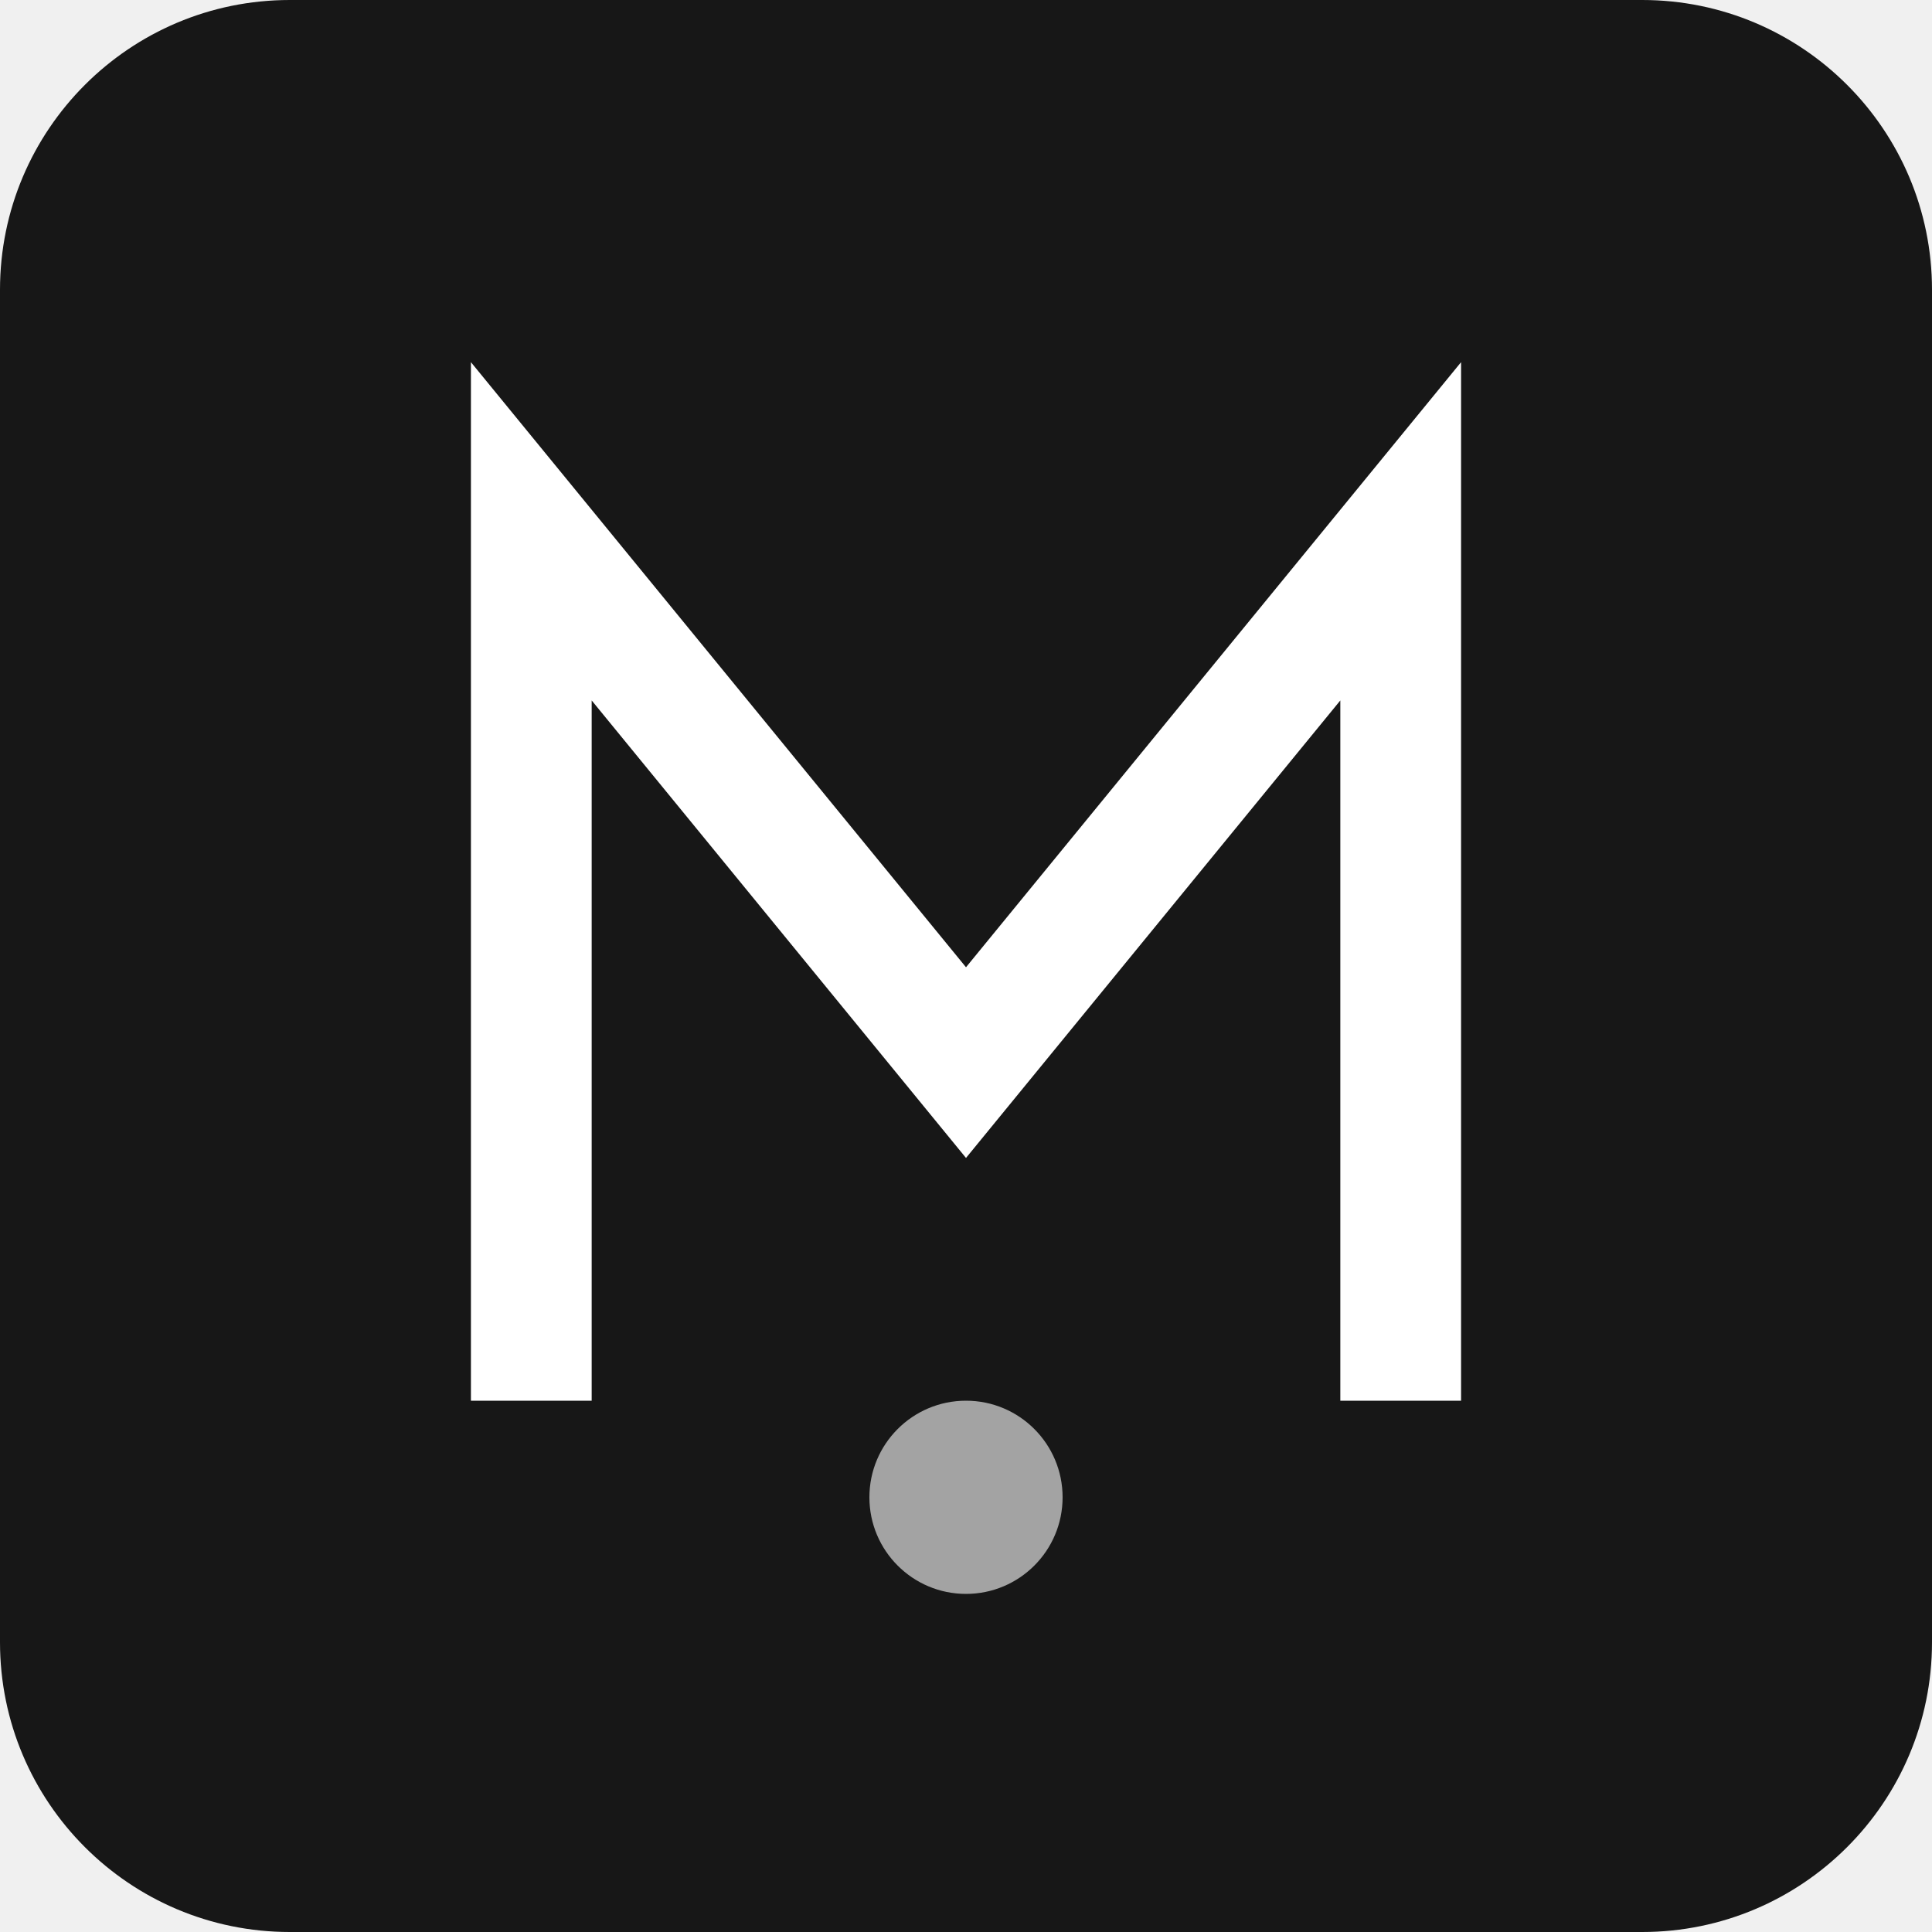
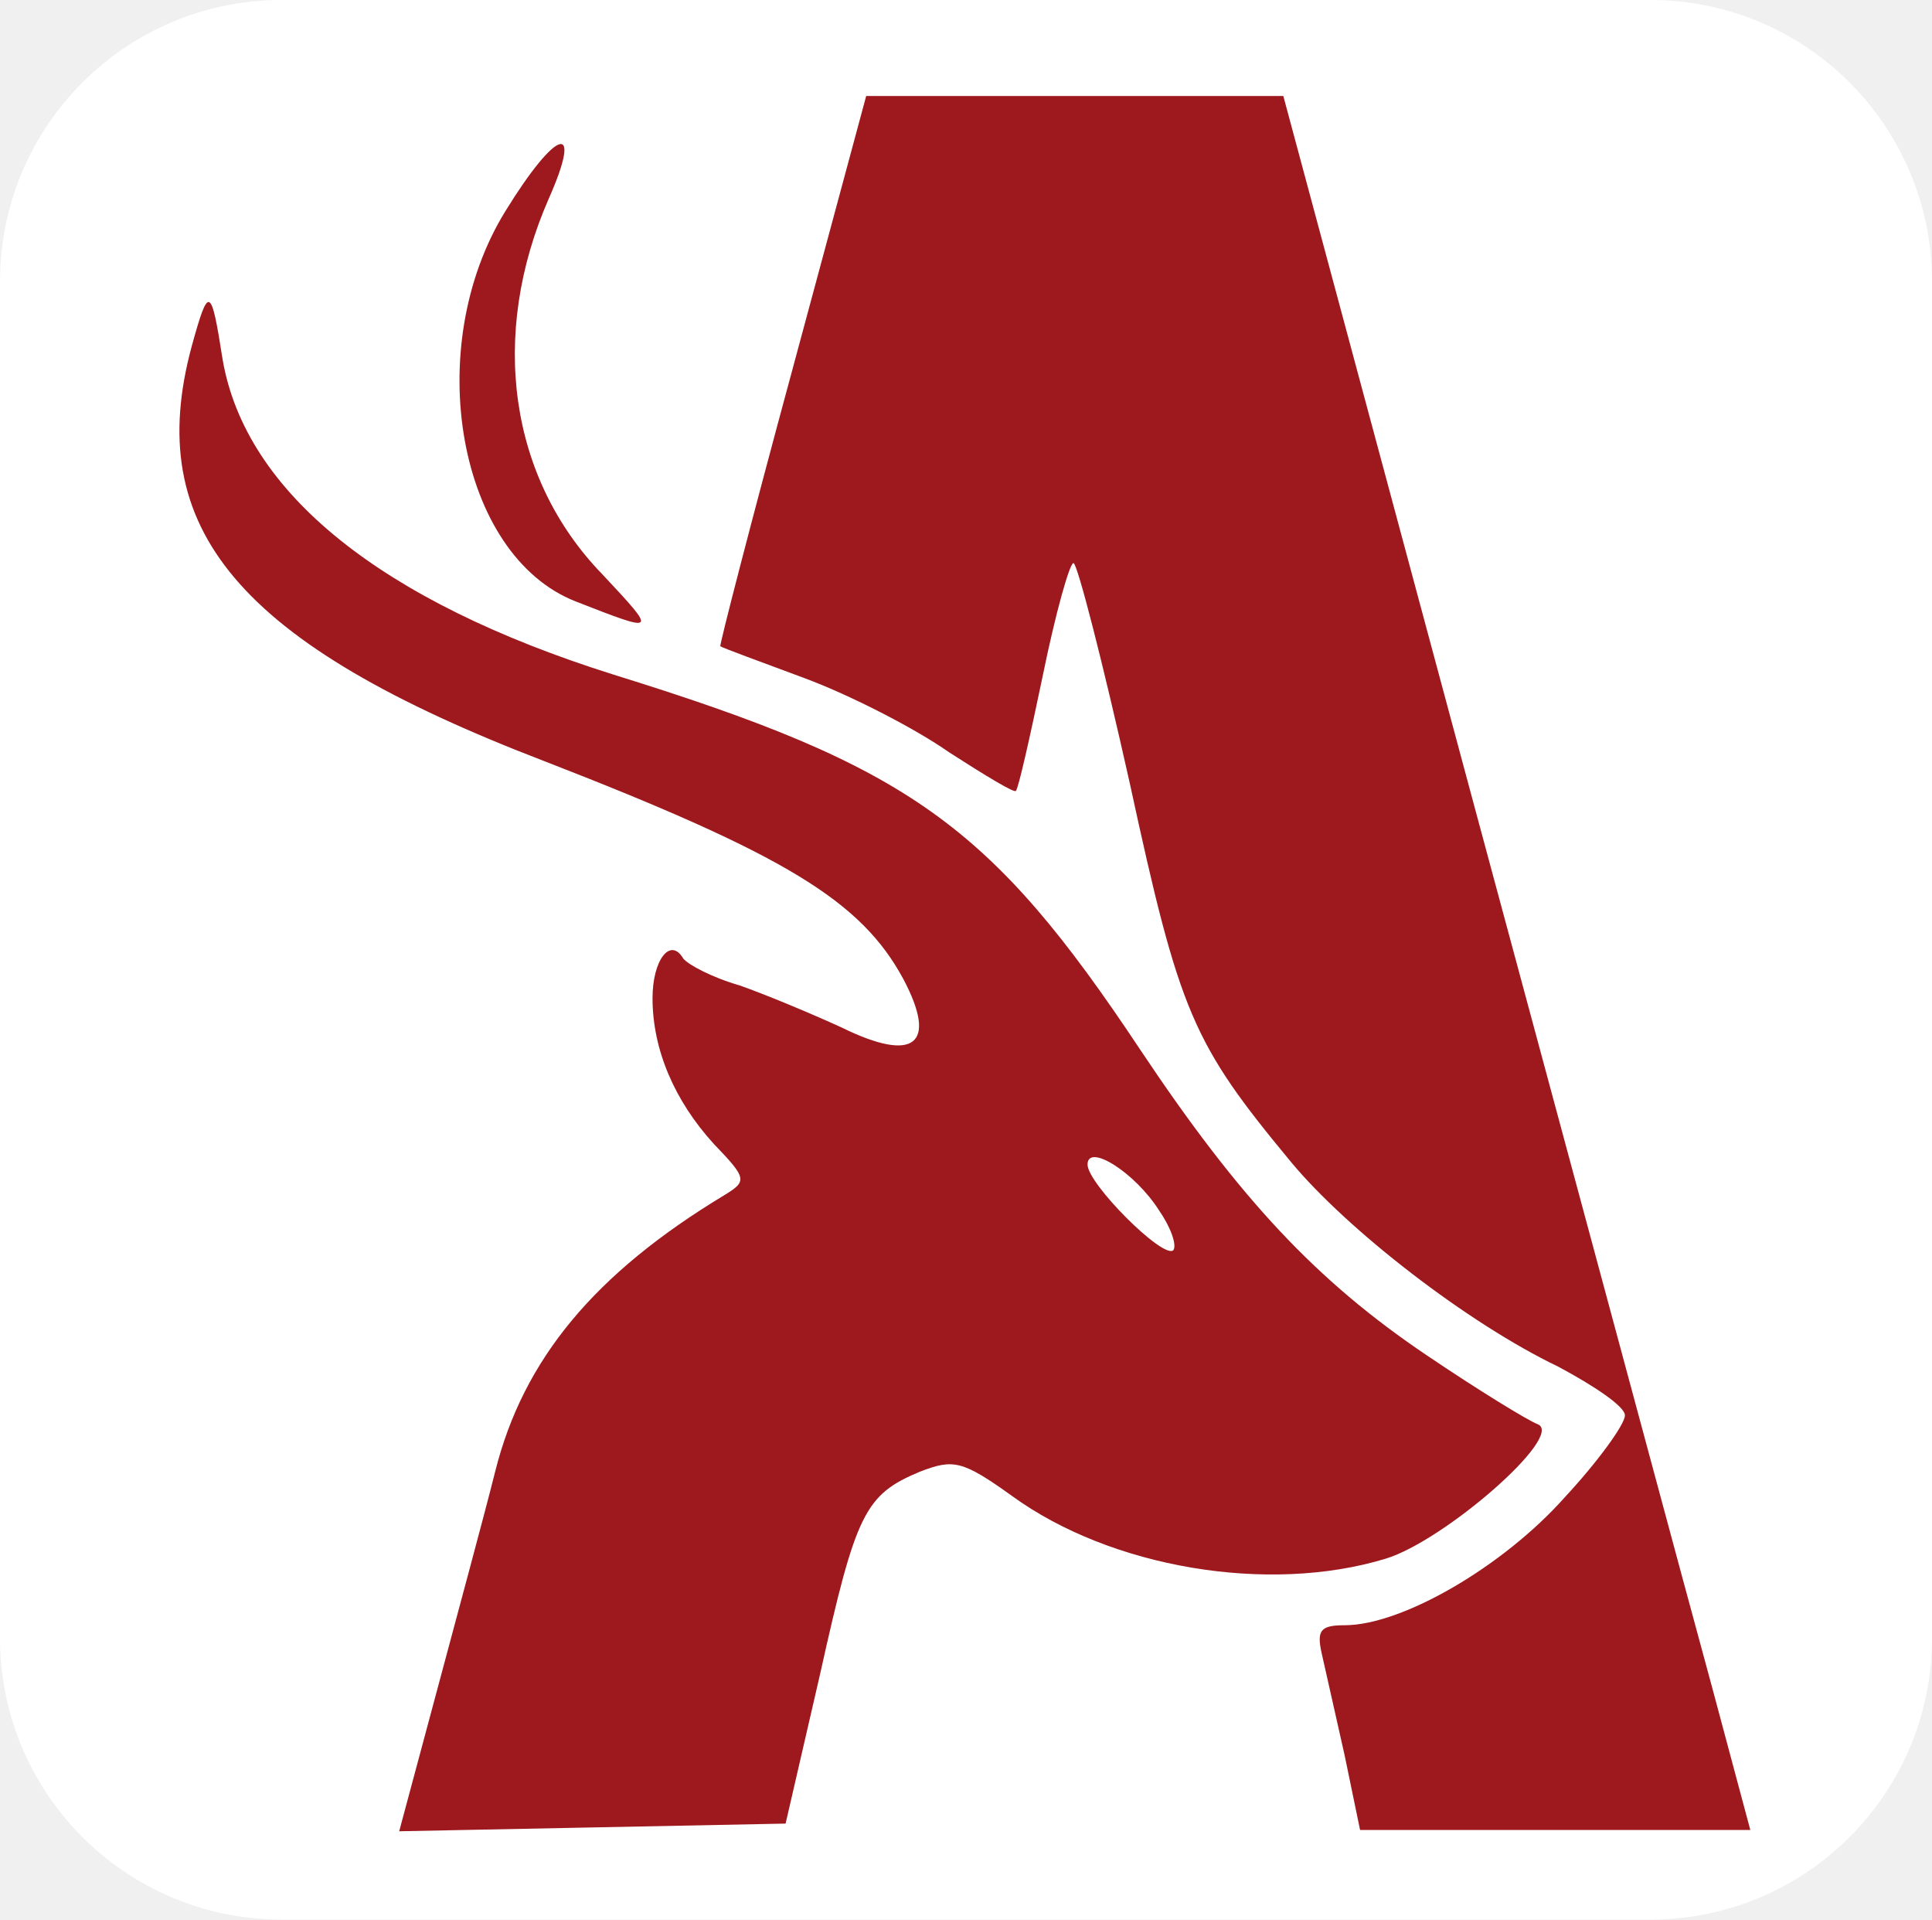
- <svg xmlns="http://www.w3.org/2000/svg" viewBox="0 0 40 40">
-   <rect width="40" height="40" rx="6" fill="#171717" />
-   <path d="M11 29V11l9 11 9-11v18" fill="none" stroke="#FFFFFF" stroke-width="2.5" />
-   <circle cx="20" cy="31" r="2" fill="#A3A3A3" />
+ <svg xmlns="http://www.w3.org/2000/svg" viewBox="-14 -7 151 150">
+   <rect x="-14" y="-7" width="151" height="150" rx="22" fill="#FFFFFF" />
+   <path fill="#9D191E" fill-rule="evenodd" d="M20.1 125.3C21.7 119.3 23.8 111.6 24.7 108C26.9 99.2 32.5 92.5 42.6 86.4C44.4 85.3 44.4 85.1 41.8 82.4C38.7 79 37 75 37 71C37 68 38.4 66.2 39.4 67.9C39.8 68.4 41.7 69.4 43.8 70C45.8 70.7 49.4 72.2 51.8 73.3C57.5 76.1 59.3 74.6 56.6 69.5C53.3 63.4 47.4 59.8 28.6 52.5C4.6 43.3 -2.9 34.3 1 20C2.3 15.3 2.5 15.3 3.4 21.1C5.2 31.5 15.8 40 33.9 45.7C57.1 52.9 63.4 57.4 75.1 75C82.9 86.7 88.9 93.1 97.5 98.9C101.5 101.6 105.4 104 106.2 104.3C108.3 105.2 98.9 113.4 94.3 114.8C85.1 117.6 72.8 115.5 65.1 109.9C61.2 107.1 60.5 107 57.9 108C53.6 109.8 52.9 111.2 50.1 123.8L47.4 135.5L32.3 135.8L17.2 136.1L20.1 125.3ZM91.1 130.2C90.4 127.1 89.6 123.5 89.3 122.2C88.9 120.4 89.2 120 91.1 120C95.6 120 103.5 115.4 108.3 110C110.9 107.2 113 104.3 113 103.6C113 102.9 110.6 101.3 107.8 99.8C100.7 96.4 91.3 89.1 86.9 83.8C79.2 74.5 78.2 72.2 74.3 54.2C72.2 44.8 70.2 37 69.9 37C69.6 37 68.5 40.9 67.5 45.8C66.5 50.6 65.6 54.6 65.4 54.8C65.3 55 63 53.6 60.2 51.8C57.5 49.9 52.4 47.3 48.9 46C45.4 44.7 42.4 43.6 42.3 43.5C42.2 43.5 44.7 33.8 47.9 22L53.7 0.5L70 0.5L86.3 0.5L101.5 57C109.9 88.1 118.1 118.6 119.8 124.8L122.8 136L107.6 136L92.3 136L91.1 130.2ZM76.6 87.6C74.7 84.6 71 82.3 71 84C71 85.5 76.9 91.4 77.7 90.7C78 90.3 77.5 88.9 76.6 87.6ZM31 40C21.8 36.4 18.9 20.2 25.5 9.5C29.5 3 31.6 2.4 28.9 8.5C24.2 19.2 25.8 30.4 33.1 37.9C37.4 42.5 37.4 42.5 31 40Z" />
</svg>
